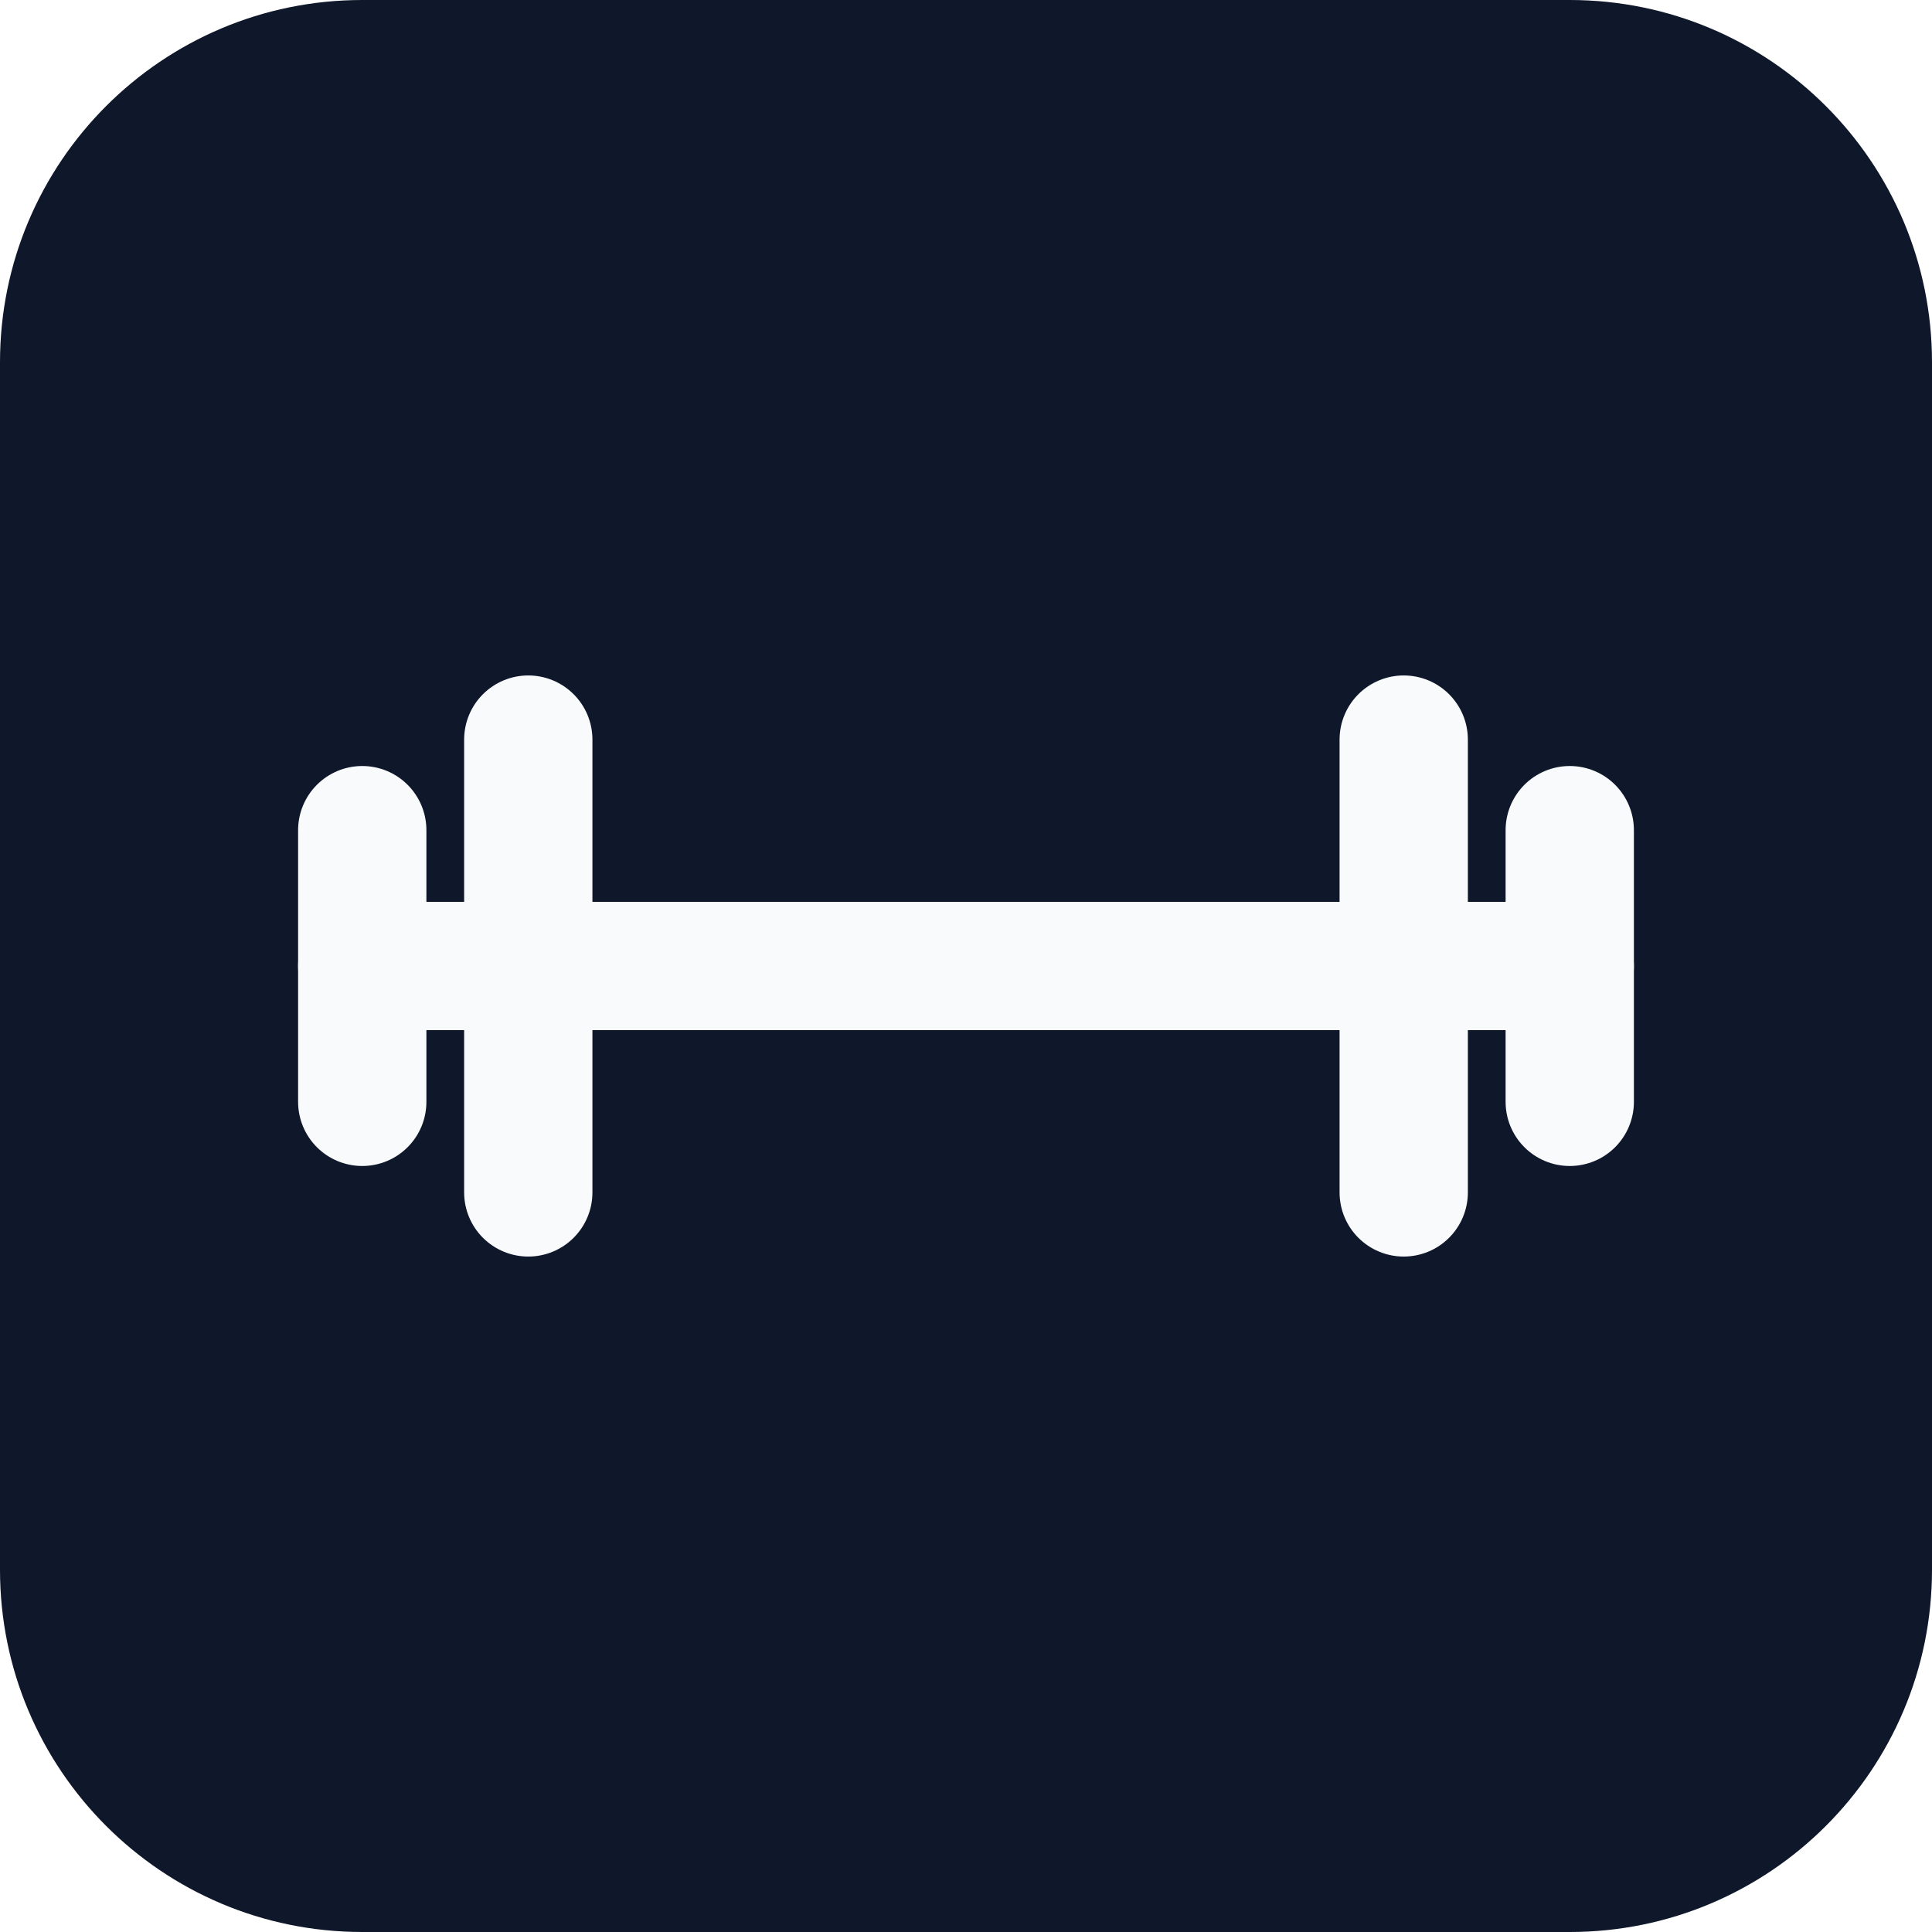
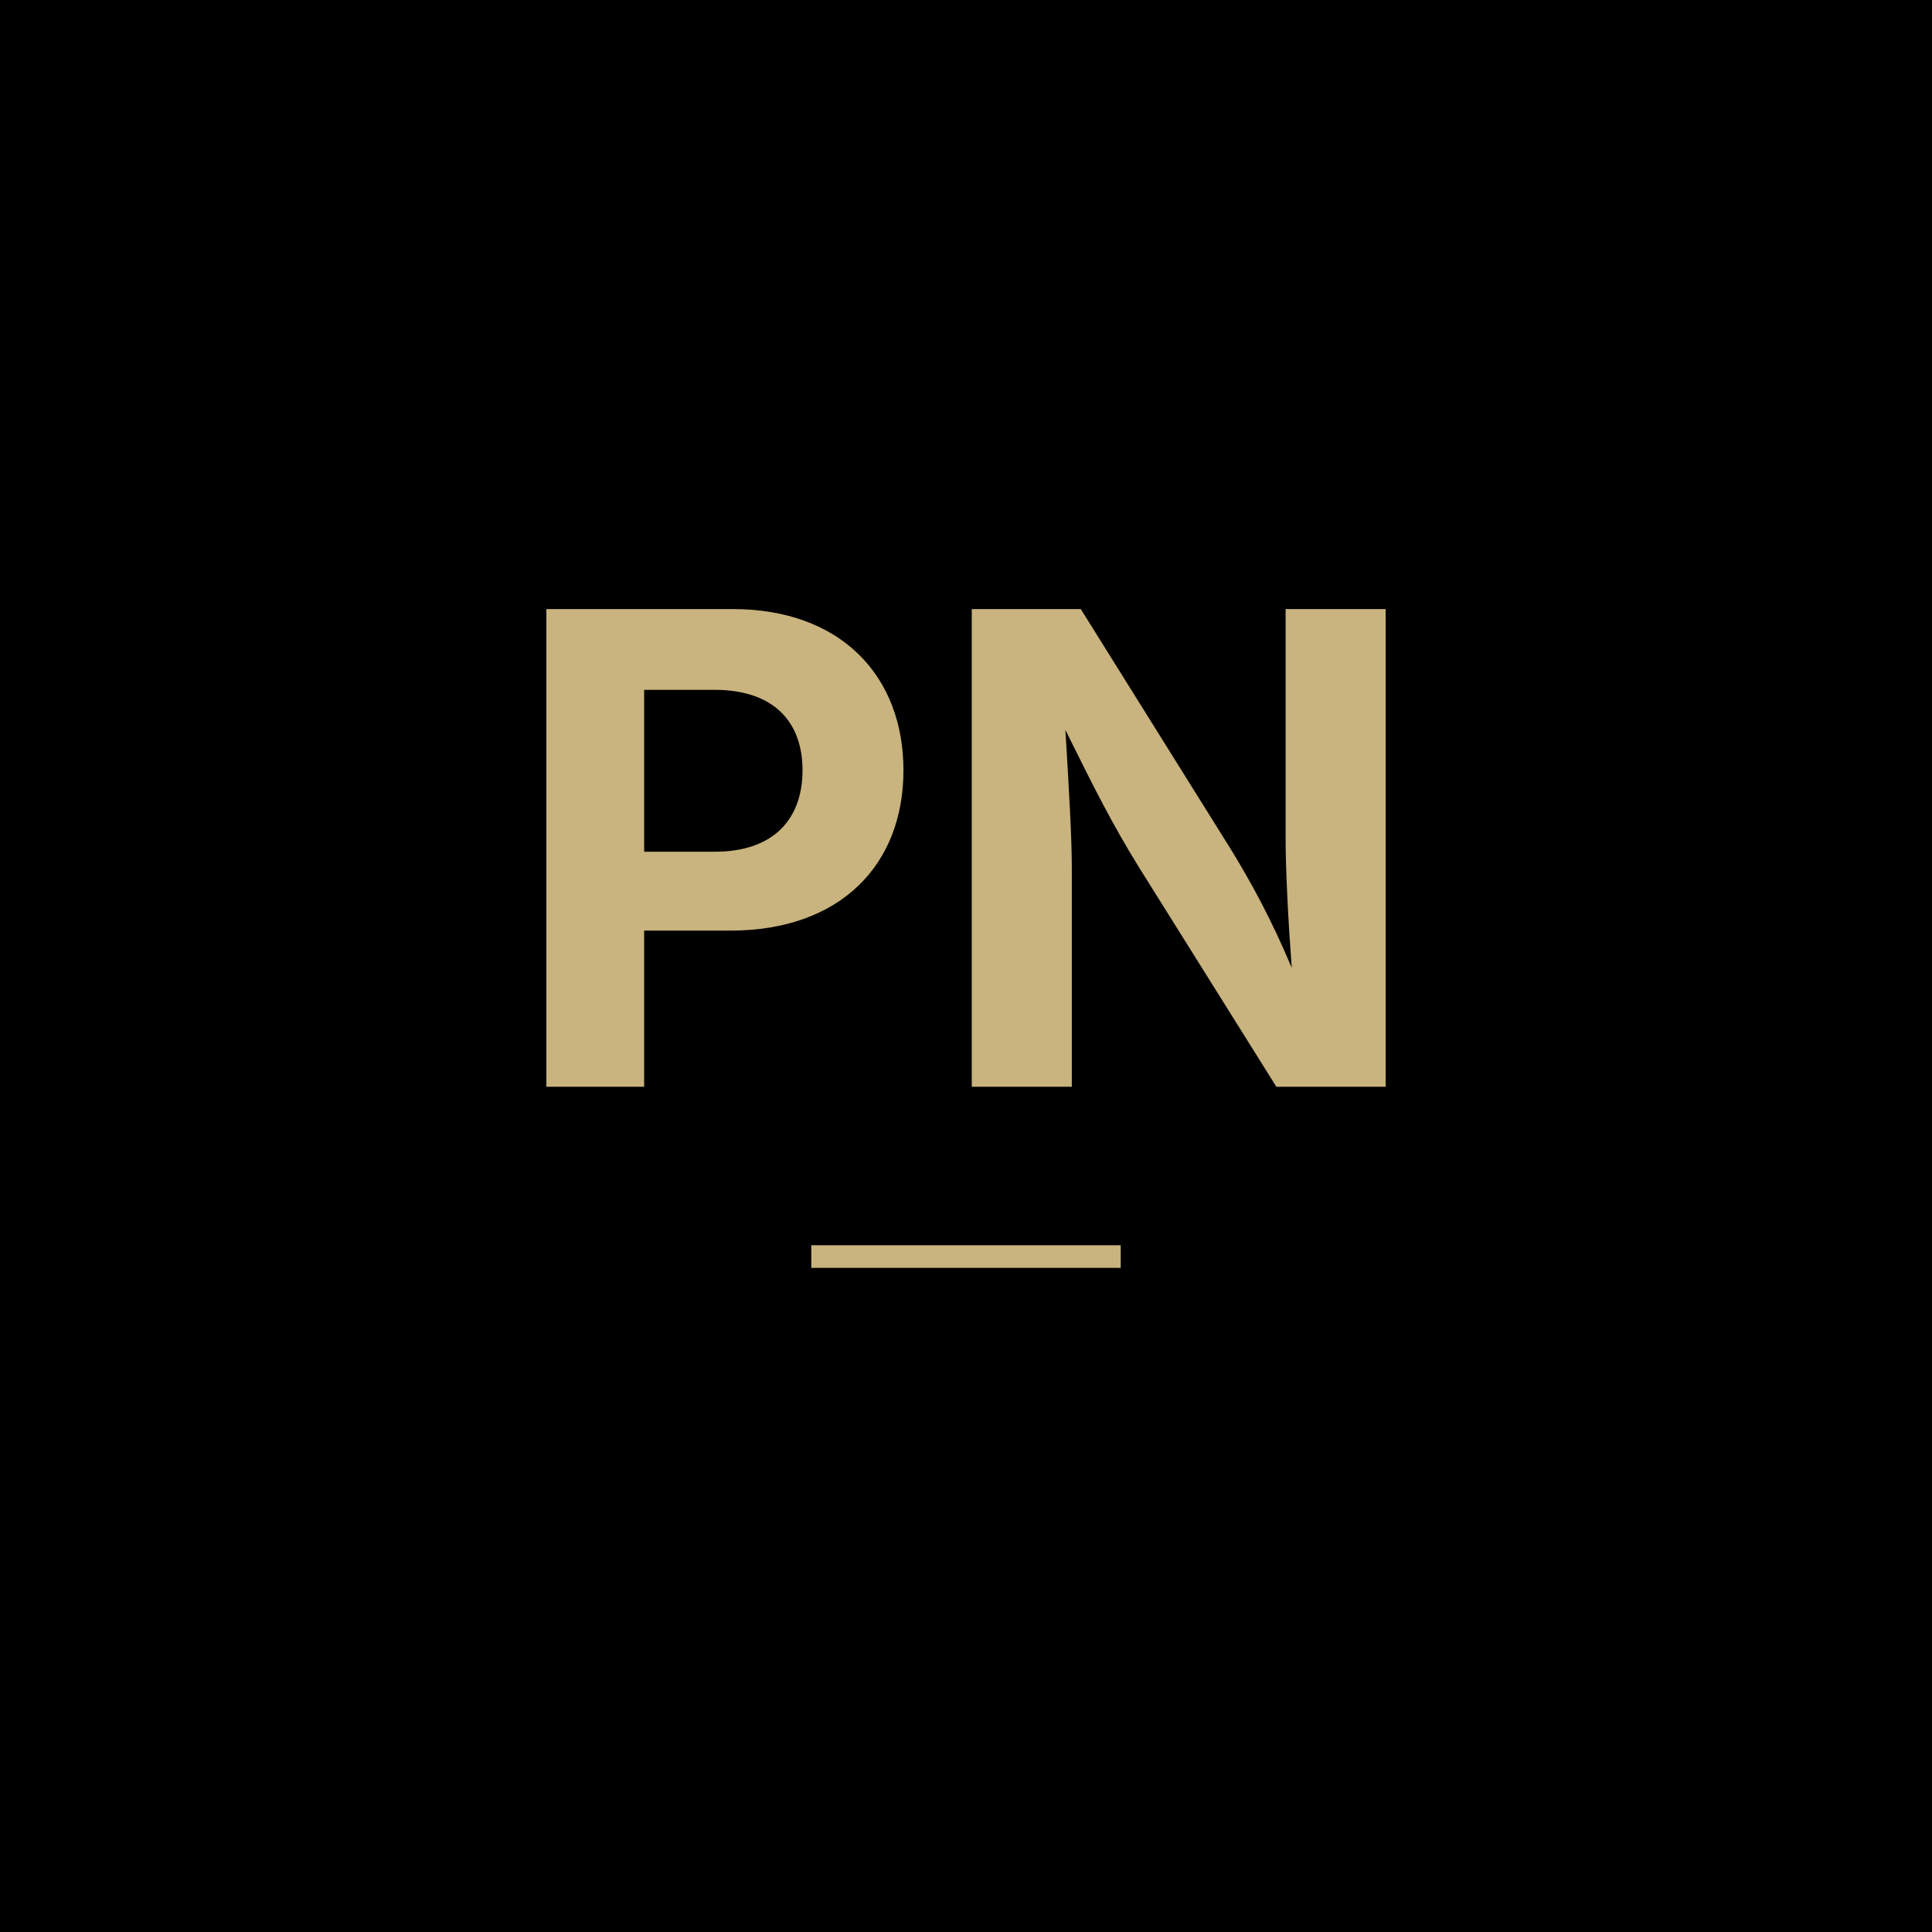
<svg xmlns="http://www.w3.org/2000/svg" viewBox="0 0 512 512">
-   <rect width="512" height="512" rx="96" fill="#0f172a" />
-   <g stroke="#f8fafc" stroke-width="34" stroke-linecap="round">
-     <line x1="96" y1="256" x2="416" y2="256" />
-     <line x1="140" y1="196" x2="140" y2="316" />
-     <line x1="96" y1="220" x2="96" y2="292" />
-     <line x1="372" y1="196" x2="372" y2="316" />
-     <line x1="416" y1="220" x2="416" y2="292" />
-   </g>
+   <rect width="512" height="512" fill="#000000" />
+   <text x="256" y="288" text-anchor="middle" font-family="Inter, Helvetica, Arial, sans-serif" font-weight="700" font-size="174" fill="#c9b37e">PN</text>
+   <rect x="215" y="330" width="82" height="6" fill="#c9b37e" />
</svg>
